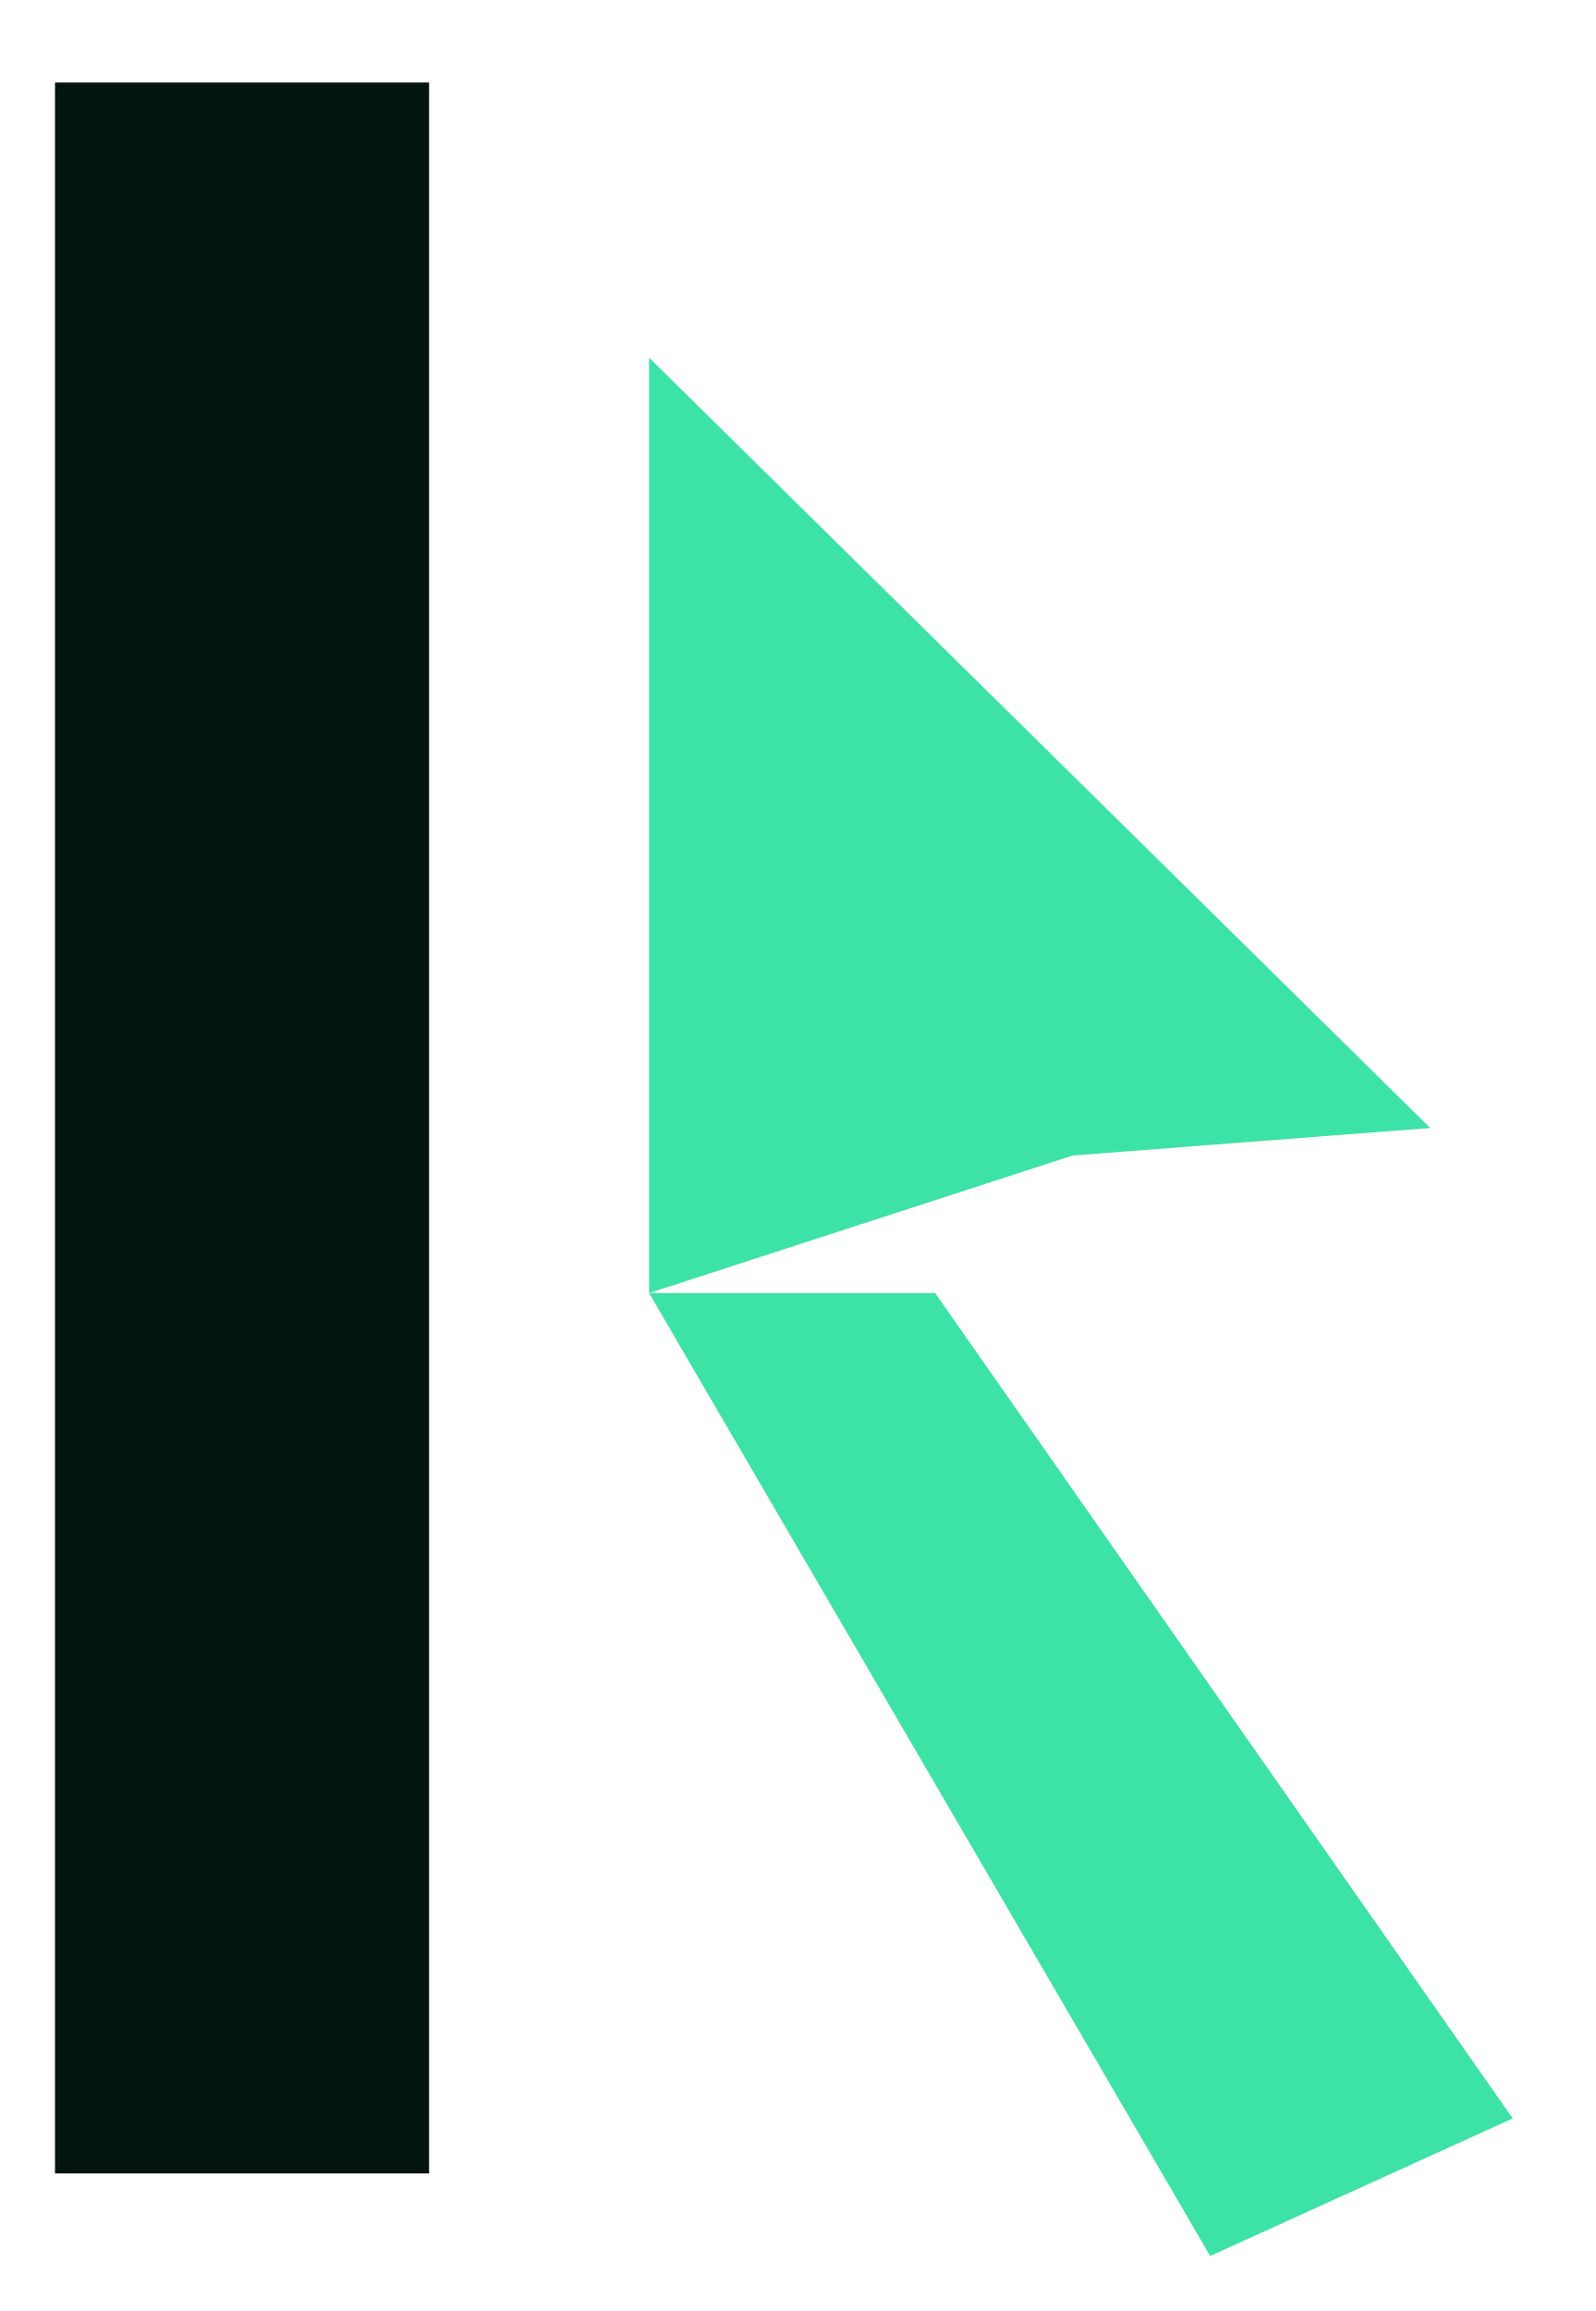
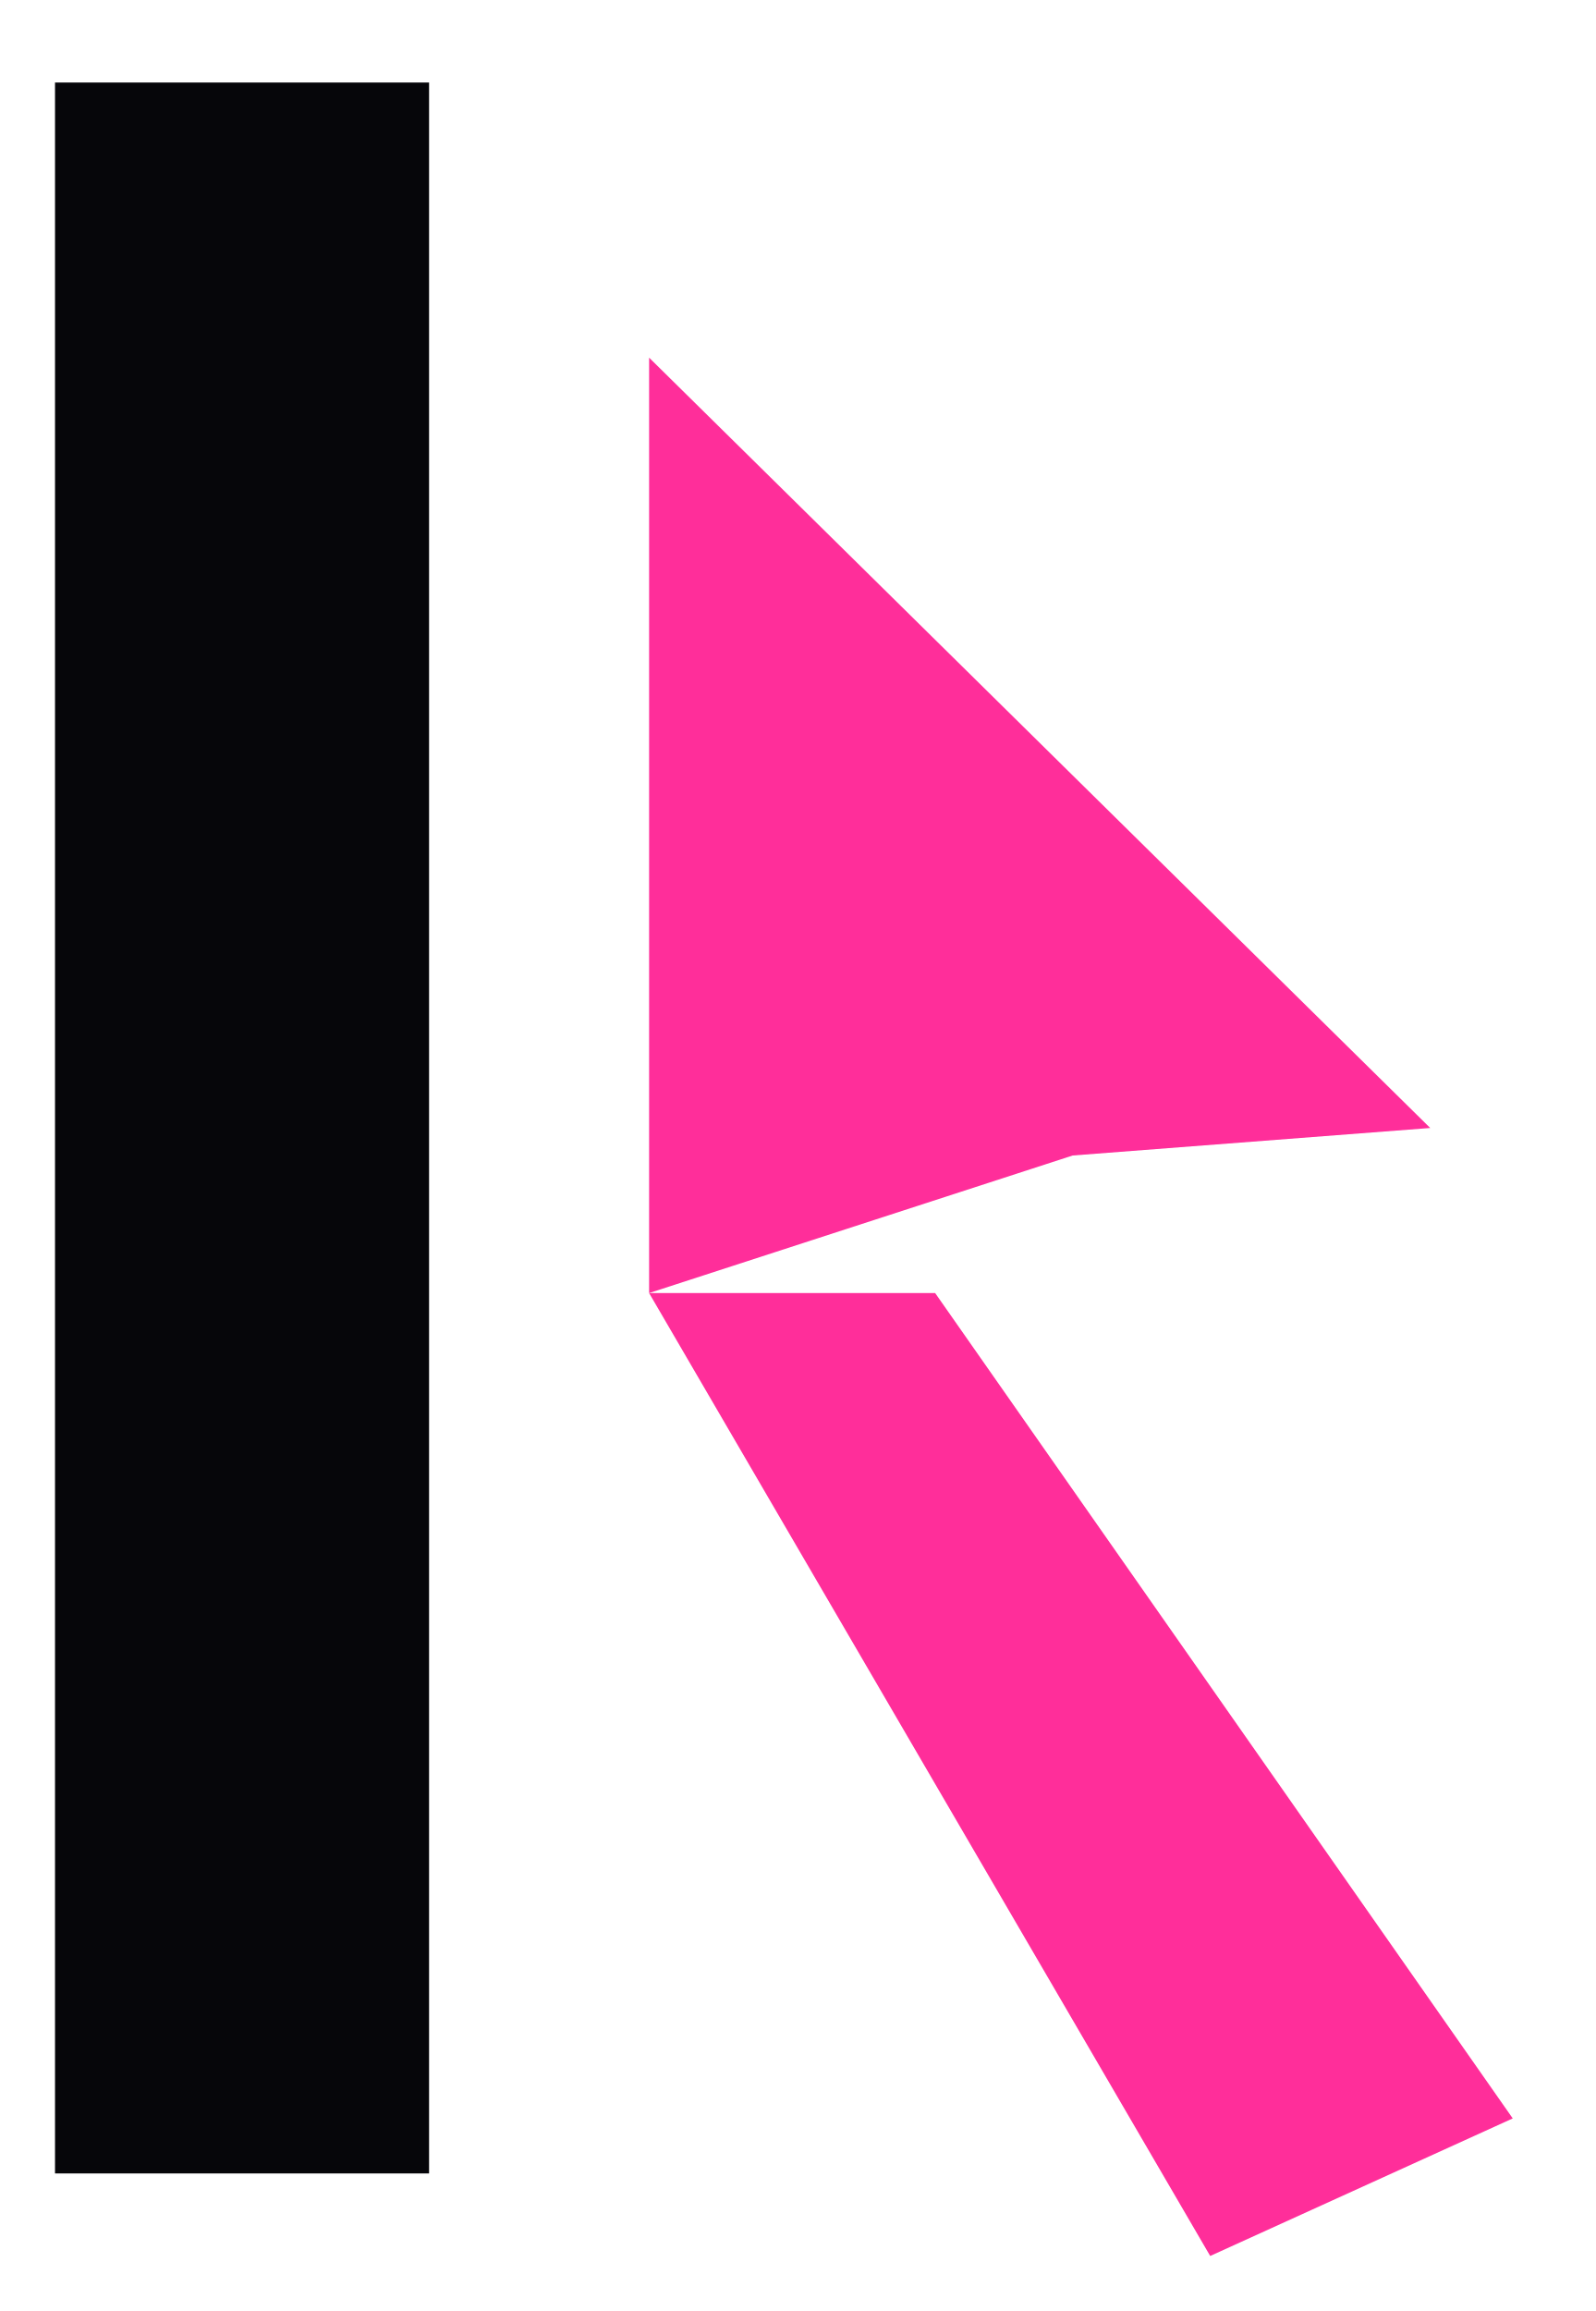
<svg xmlns="http://www.w3.org/2000/svg" viewBox="0 0 29 42">
-   <rect x="1" y="1.5" width="6.8" height="38" fill="#04150E" />
-   <path d="M11.8 23.5 L11.8 6.5 L26 20.5 L19.5 21 Z" fill="#3DE2A6" />
-   <path d="M11.8 23.5 L17 23.5 L27.5 38.5 L22 41 Z" fill="#3DE2A6" />
+   <rect x="1" y="1.5" width="6.8" height="38" fill="#06060A" />
+   <path d="M11.8 23.5 L11.8 6.5 L26 20.5 L19.5 21 Z" fill="#FF2E9A" />
+   <path d="M11.8 23.5 L17 23.5 L27.5 38.5 L22 41 Z" fill="#FF2E9A" />
</svg>
